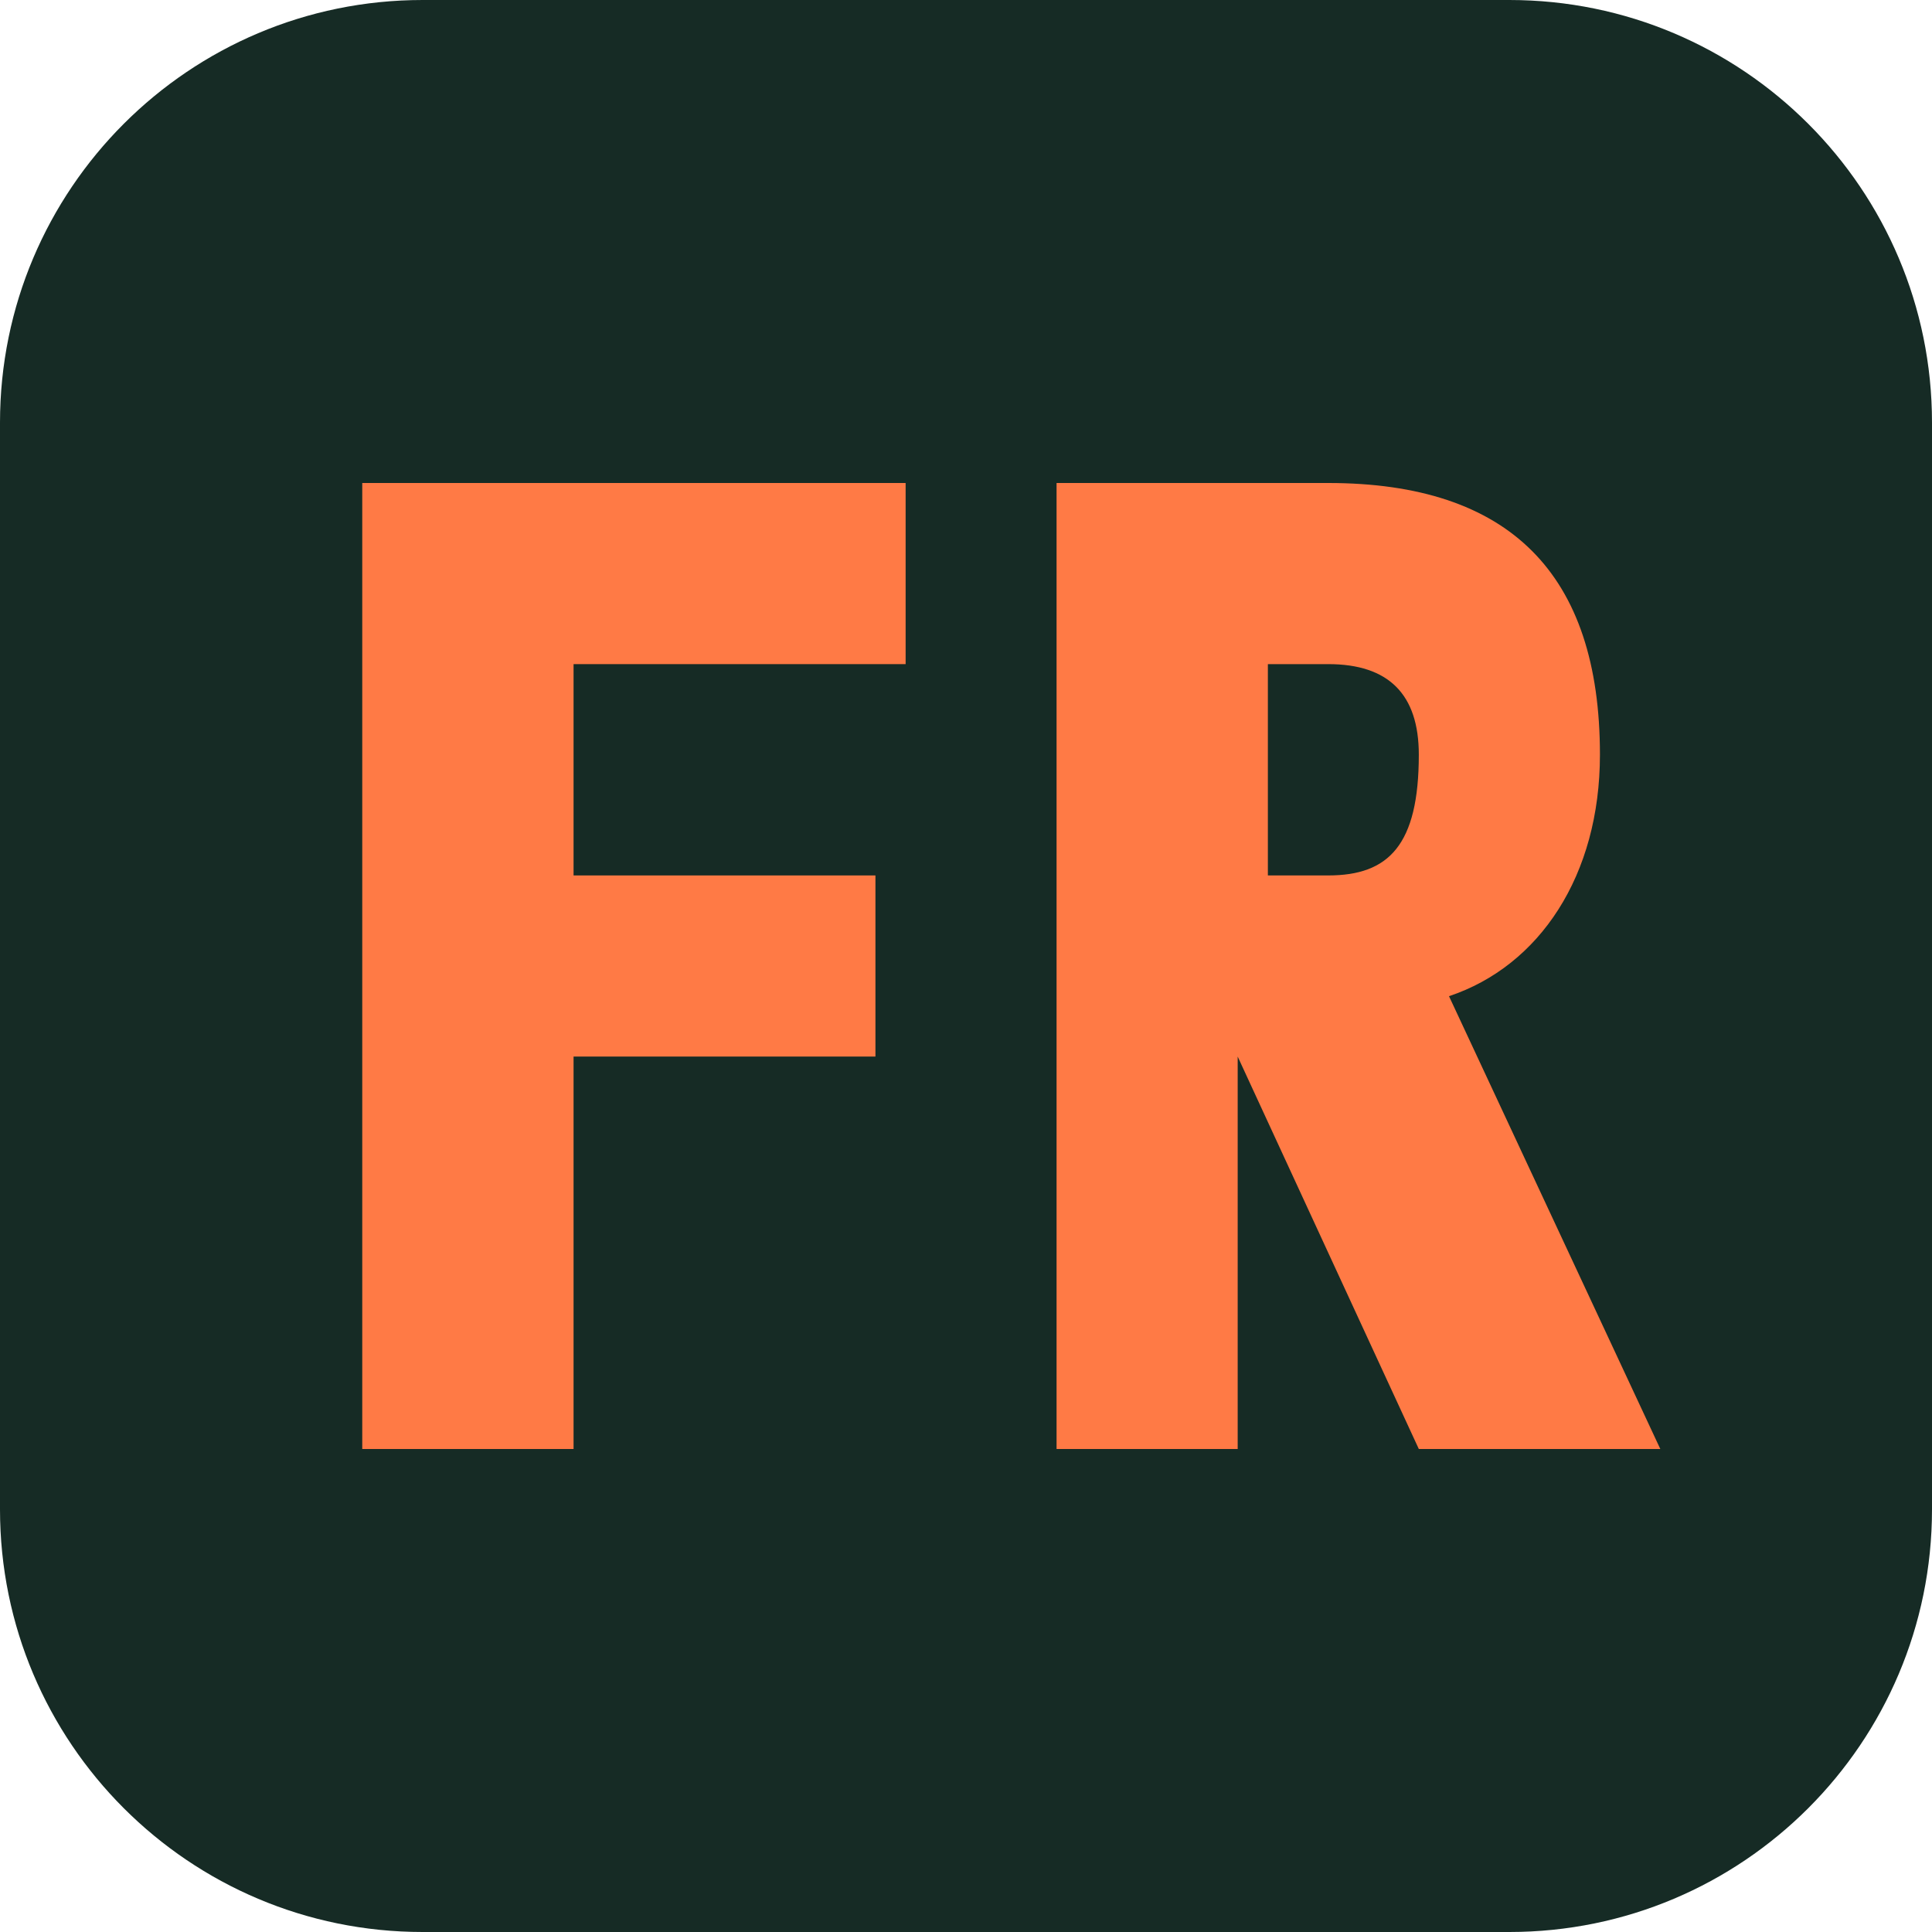
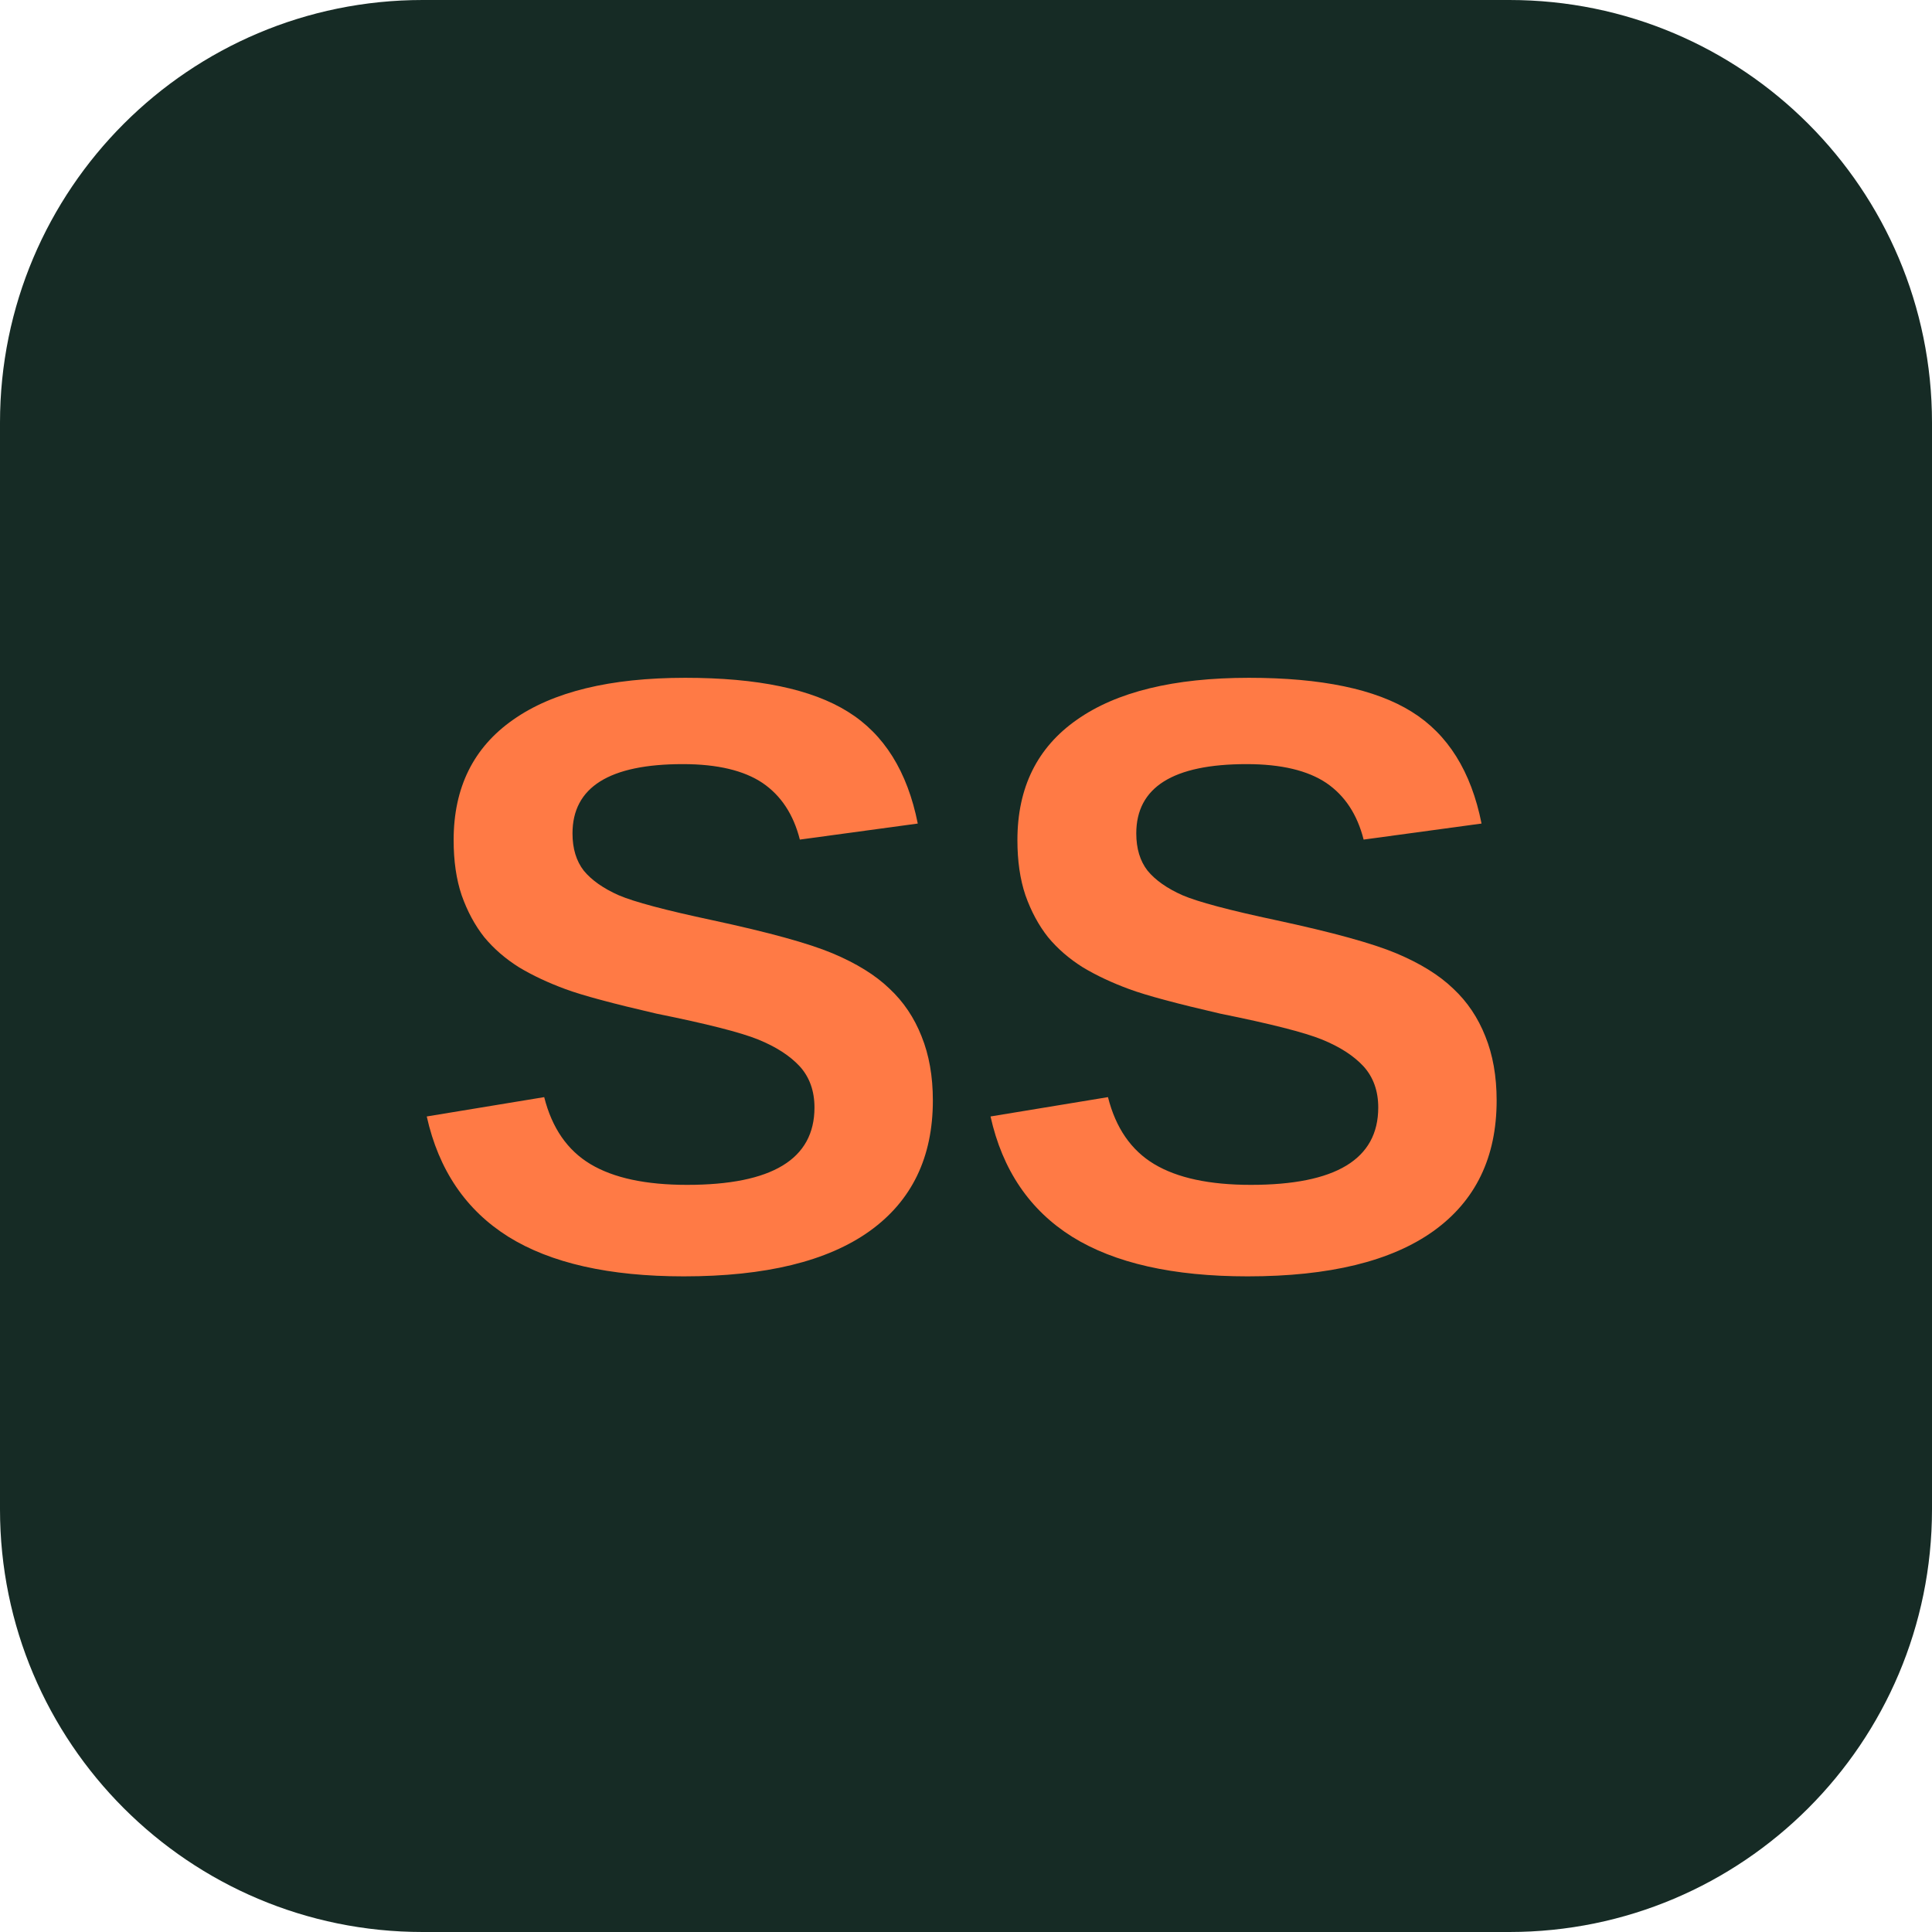
<svg xmlns="http://www.w3.org/2000/svg" viewBox="0 0 64 64">
  <rect width="64" height="64" rx="14" fill="#162b25" />
-   <path d="M12 16h18v6H19v7h10v6H19v13h-7z" fill="#ff7a45" />
-   <path d="M35 16h9c6 0 9 3 9 9 0 4-2 7-5 8l7 15h-8l-6-13v13h-6zm7 6v7h2c2 0 3-1 3-4 0-2-1-3-3-3z" fill="#ff7a45" />
+   <text x="32" y="42" text-anchor="middle" fill="#ff7a45" font-family="Arial, sans-serif" font-size="28" font-weight="800">SS</text>
</svg>
